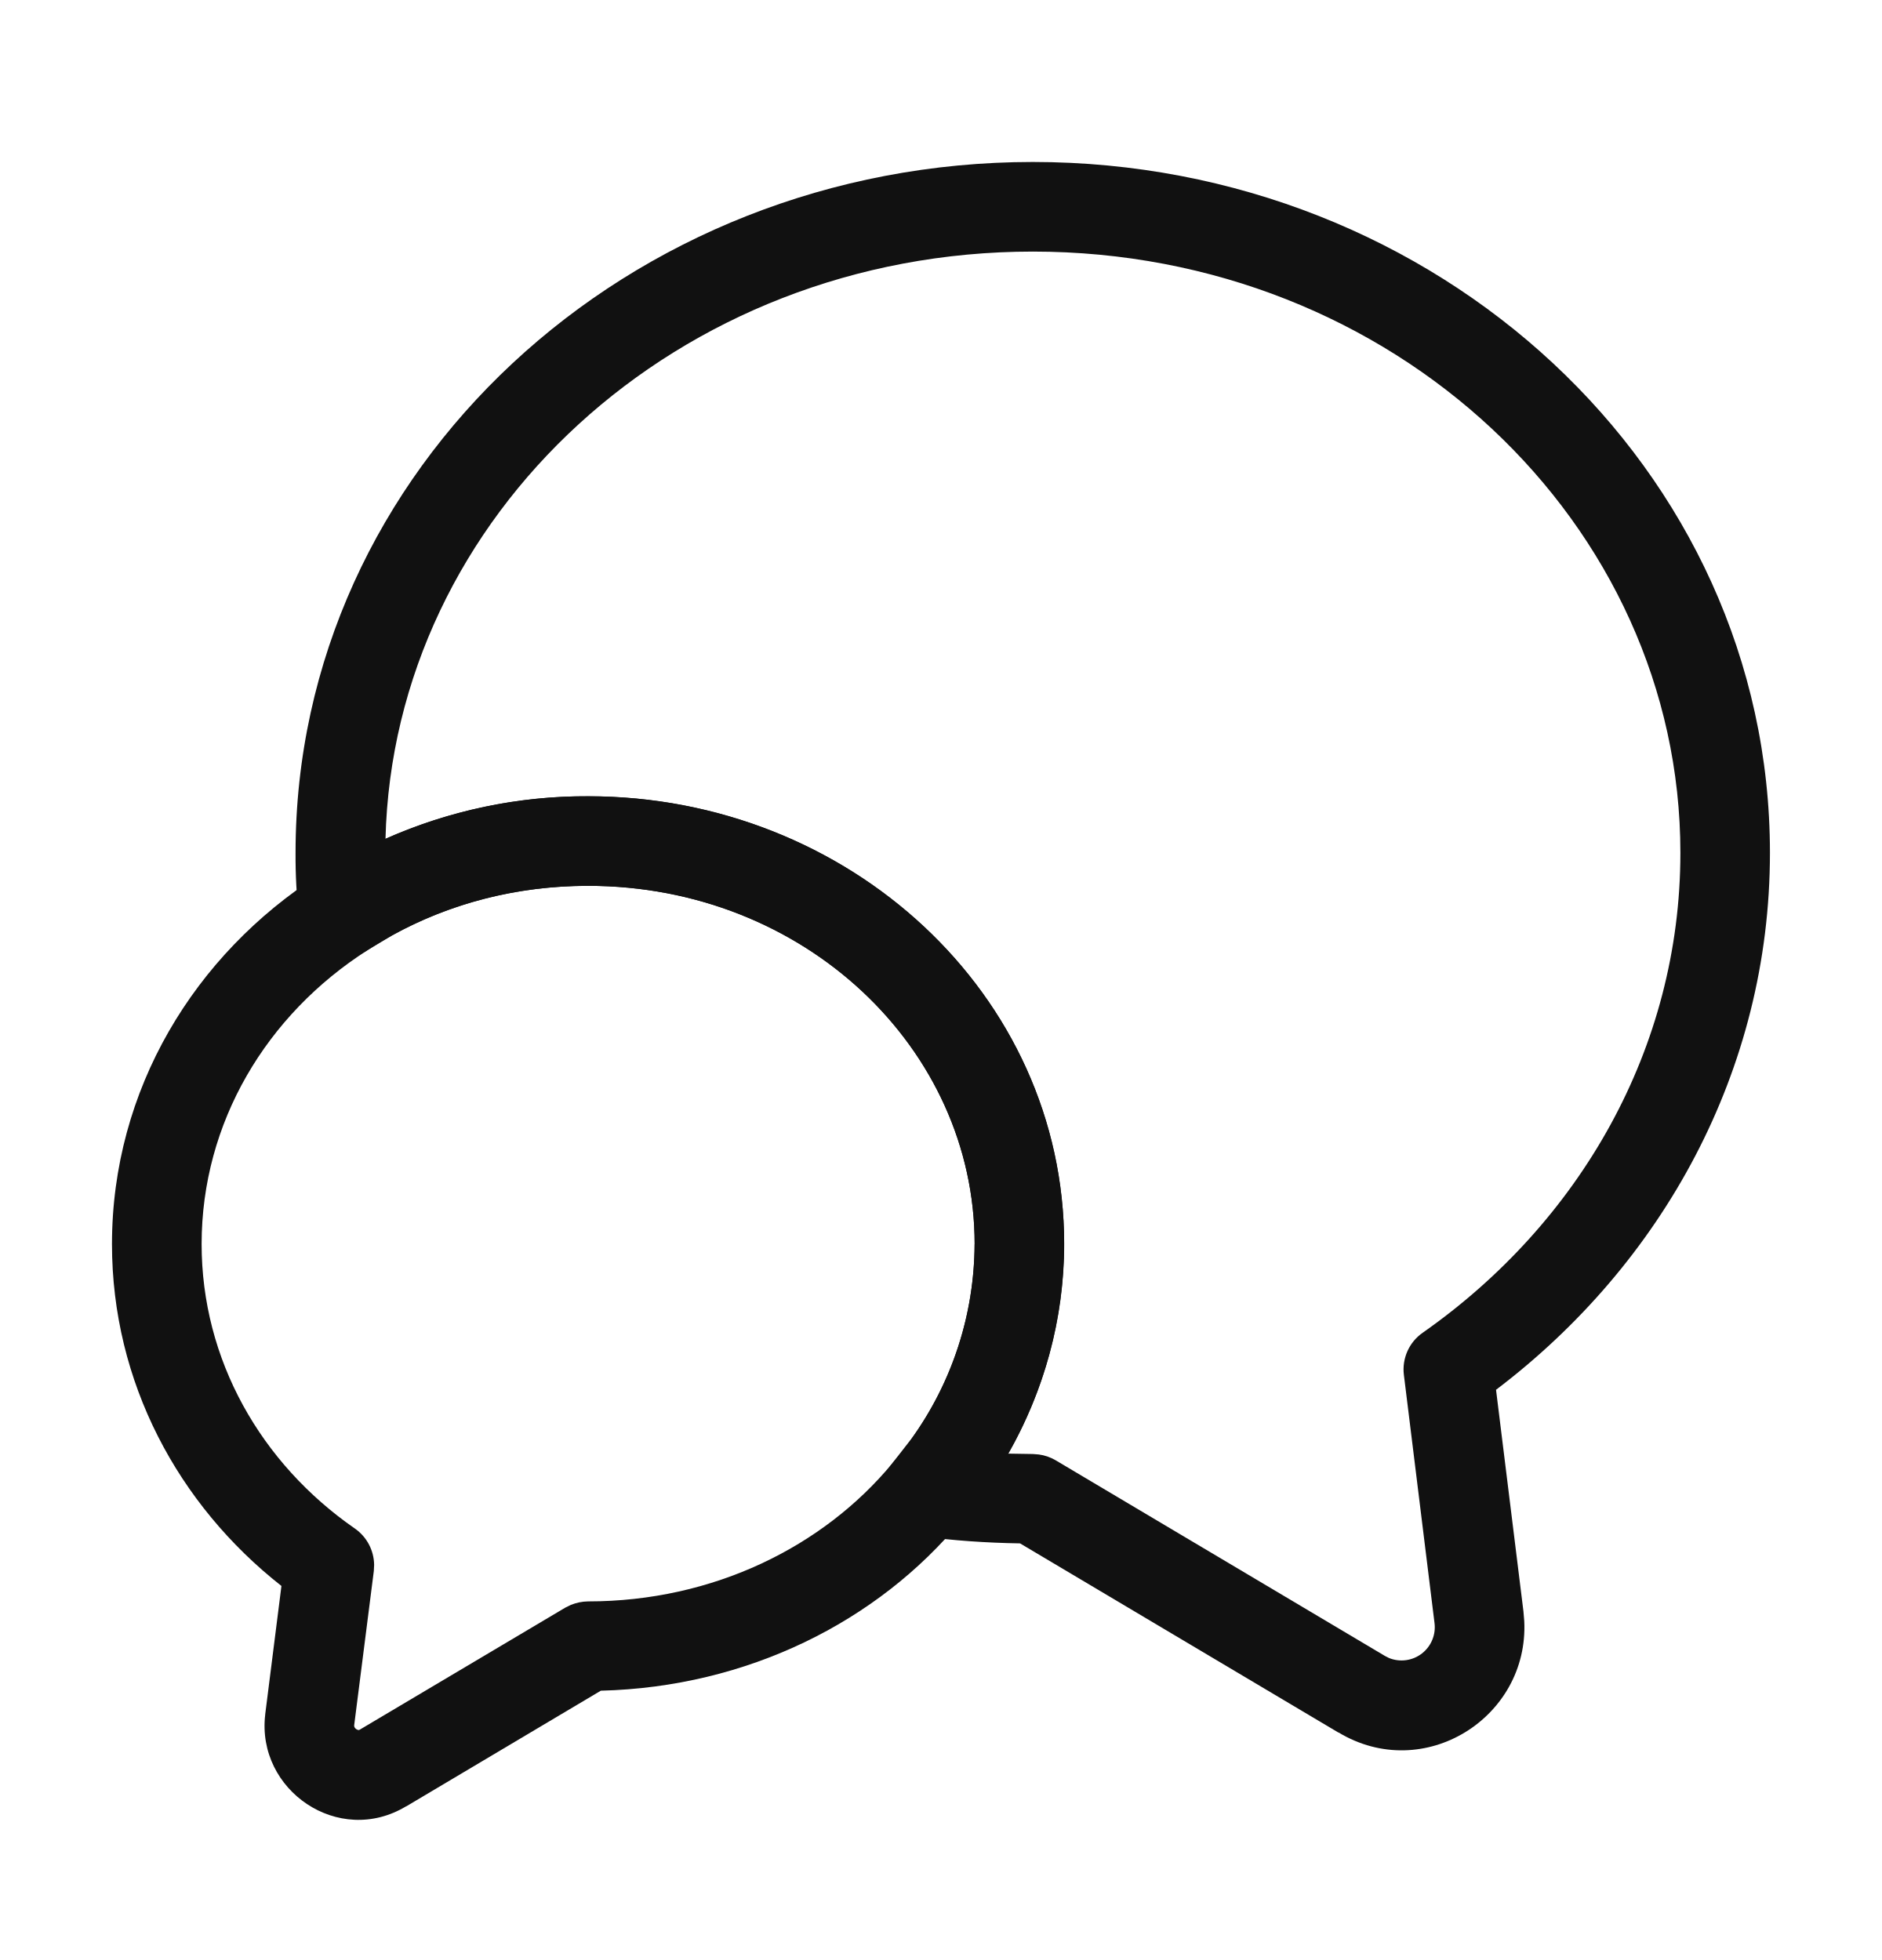
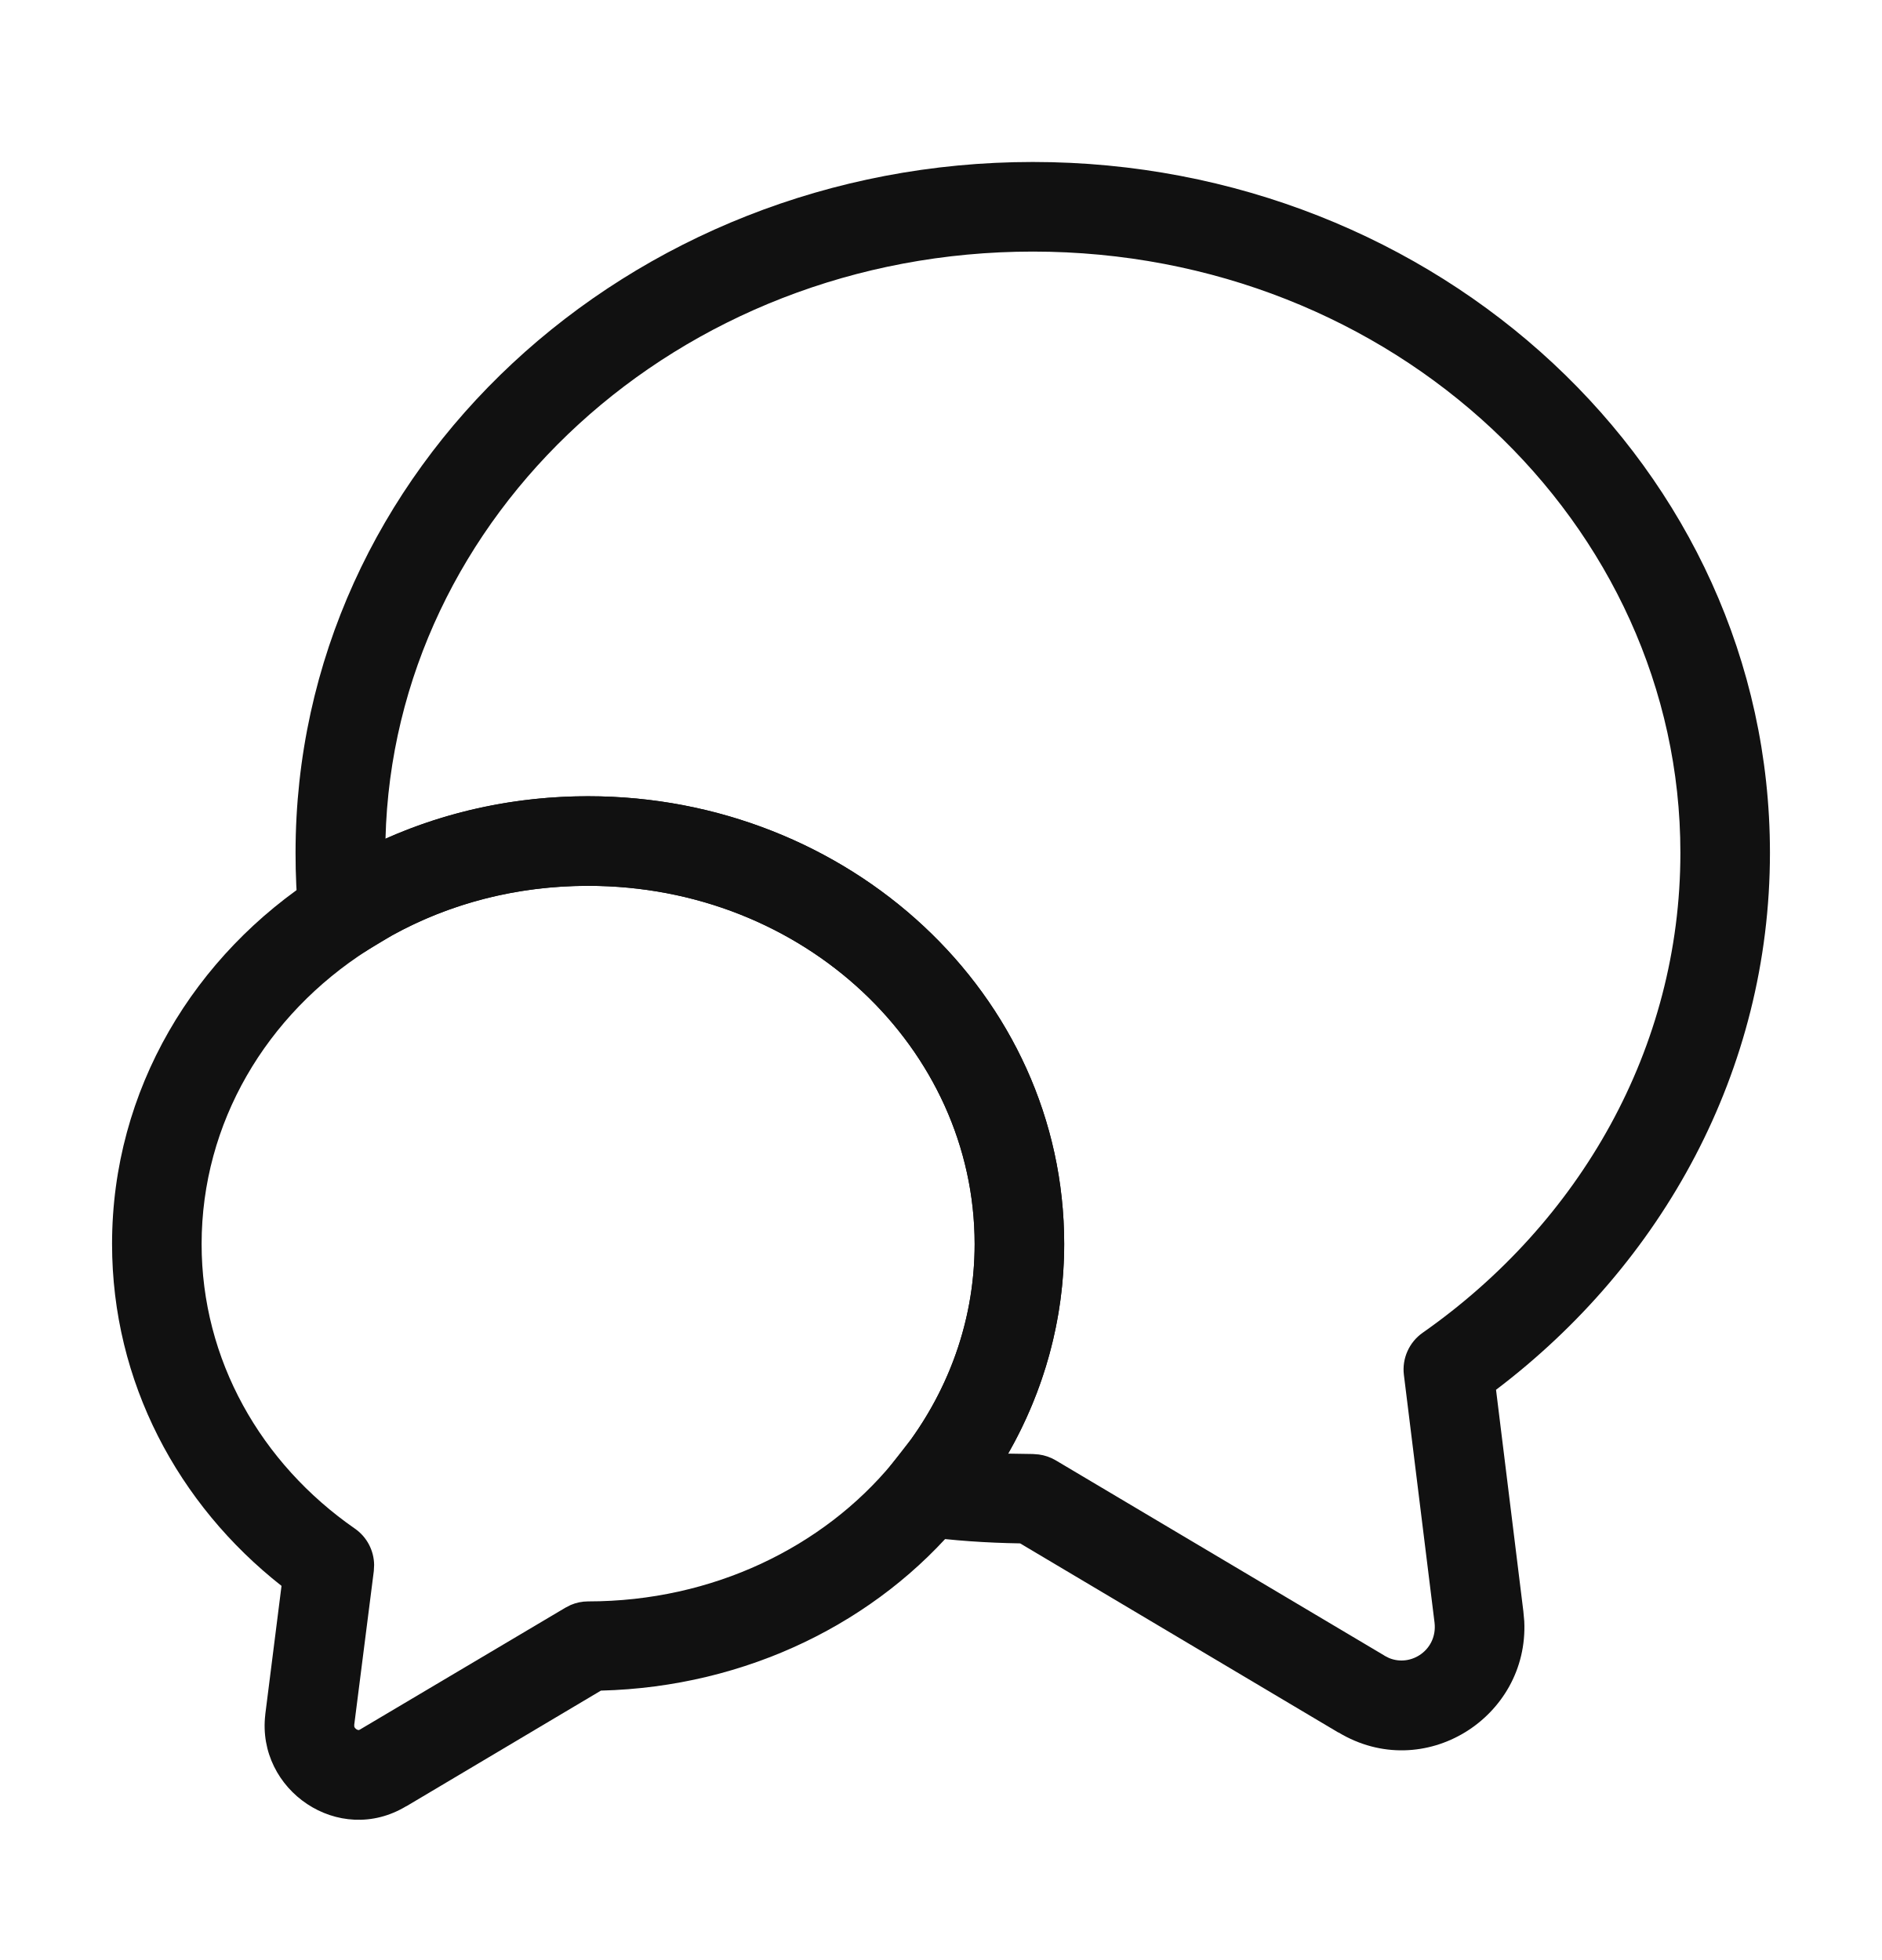
- <svg xmlns="http://www.w3.org/2000/svg" width="24" height="25" fill="none" viewBox="0 0 24 25">
-   <path fill="#111" d="M21.429 10.878c0-4.198-3.656-7.669-8.258-7.669-4.537 0-8.153 3.373-8.255 7.49a6.3 6.3 0 0 1 2.584-.543c3.319 0 6.071 2.52 6.071 5.711 0 .967-.26 1.877-.715 2.674l.315.005.076.006q.114.015.215.074l4.19 2.49.004.003.057.029a.424.424 0 0 0 .58-.45l-.39-3.16a.57.57 0 0 1 .24-.539c2.002-1.404 3.286-3.626 3.286-6.121m1.142 0c0 2.782-1.375 5.243-3.493 6.849l.35 2.83v.002l.01.12c.059 1.229-1.28 2.075-2.37 1.418v.002l-4.06-2.413c-.428-.007-.85-.035-1.265-.092a.572.572 0 0 1-.358-.936 4.3 4.3 0 0 0 1.044-2.79c0-2.49-2.168-4.569-4.929-4.569-.919 0-1.77.229-2.501.633l-.307.184a.572.572 0 0 1-.866-.338l-.013-.072a7 7 0 0 1-.044-.828c0-4.902 4.244-8.812 9.402-8.812s9.4 3.91 9.4 8.811" />
-   <path fill="#111" d="M12.429 15.867c0-2.488-2.168-4.568-4.929-4.568-1.05 0-2.012.298-2.808.817l-.004.003c-1.291.825-2.116 2.2-2.117 3.748 0 1.477.755 2.798 1.955 3.63.153.107.243.28.245.464l-.004.078-.25 1.964v.002a.04.04 0 0 0 .004.026.07.07 0 0 0 .052.036q.002.002.019-.007l.006-.004 2.61-1.55.069-.034a.6.6 0 0 1 .223-.046c1.594 0 3-.697 3.88-1.762l.005-.007.233-.299a4.26 4.26 0 0 0 .81-2.49m1.142 0a5.43 5.43 0 0 1-1.31 3.524c-1.07 1.298-2.737 2.127-4.598 2.173L5.181 23.04l-.001-.001c-.86.52-1.912-.204-1.798-1.168v-.004l.207-1.638c-1.318-1.036-2.161-2.6-2.161-4.36 0-1.971 1.052-3.694 2.64-4.71l.376-.226a6.3 6.3 0 0 1 3.055-.776c3.319 0 6.071 2.52 6.071 5.711" />
+ <svg xmlns="http://www.w3.org/2000/svg" width="24" height="25" viewBox="0 0 24 25" fill="none">
+   <path d="M21.429 10.877C21.429 6.68 17.773 3.209 13.171 3.209C8.634 3.209 5.018 6.582 4.916 10.699C5.703 10.348 6.577 10.157 7.5 10.156C10.819 10.156 13.571 12.676 13.571 15.867C13.571 16.834 13.311 17.744 12.856 18.541L13.171 18.546L13.247 18.552C13.322 18.562 13.396 18.587 13.462 18.626L17.653 21.116L17.656 21.119L17.713 21.148C17.998 21.267 18.333 21.04 18.294 20.698L17.903 17.537C17.877 17.328 17.97 17.12 18.143 16.999C20.145 15.595 21.429 13.373 21.429 10.877ZM22.571 10.877C22.571 13.66 21.196 16.121 19.078 17.727L19.427 20.557V20.559L19.438 20.679C19.497 21.908 18.158 22.754 17.068 22.097V22.099L13.009 19.686C12.58 19.679 12.158 19.651 11.743 19.594C11.536 19.566 11.361 19.426 11.287 19.231C11.212 19.036 11.25 18.817 11.385 18.658C12.043 17.884 12.429 16.913 12.429 15.867C12.428 13.379 10.261 11.299 7.5 11.299C6.581 11.3 5.731 11.527 4.999 11.932L4.692 12.116C4.527 12.224 4.317 12.239 4.138 12.155C3.982 12.082 3.868 11.943 3.826 11.778L3.813 11.706C3.779 11.426 3.769 11.152 3.769 10.877C3.769 5.976 8.013 2.066 13.171 2.066C18.328 2.066 22.571 5.976 22.571 10.877Z" fill="#111111" />
+   <path d="M12.429 15.867C12.428 13.379 10.261 11.299 7.5 11.299C6.45 11.299 5.488 11.597 4.692 12.116L4.688 12.119C3.397 12.944 2.572 14.32 2.571 15.867C2.571 17.344 3.326 18.665 4.526 19.498C4.679 19.604 4.769 19.778 4.771 19.961L4.767 20.039L4.517 22.003L4.518 22.005C4.516 22.018 4.518 22.026 4.521 22.031C4.525 22.039 4.533 22.049 4.545 22.057C4.557 22.065 4.567 22.067 4.573 22.067C4.575 22.067 4.58 22.067 4.592 22.06L4.598 22.056L7.209 20.507L7.277 20.472C7.347 20.442 7.423 20.426 7.5 20.426C9.094 20.426 10.501 19.729 11.38 18.664L11.385 18.657L11.618 18.358C12.133 17.64 12.429 16.782 12.429 15.867ZM13.571 15.867C13.571 17.199 13.079 18.425 12.26 19.391L12.261 19.392C11.191 20.689 9.524 21.517 7.663 21.564L5.182 23.039L5.181 23.038C4.321 23.558 3.269 22.834 3.383 21.87V21.866L3.59 20.228C2.272 19.192 1.429 17.627 1.429 15.867C1.429 13.897 2.481 12.174 4.068 11.159L4.445 10.932C5.347 10.433 6.389 10.156 7.5 10.156C10.819 10.156 13.571 12.676 13.571 15.867Z" fill="#111111" />
</svg>
